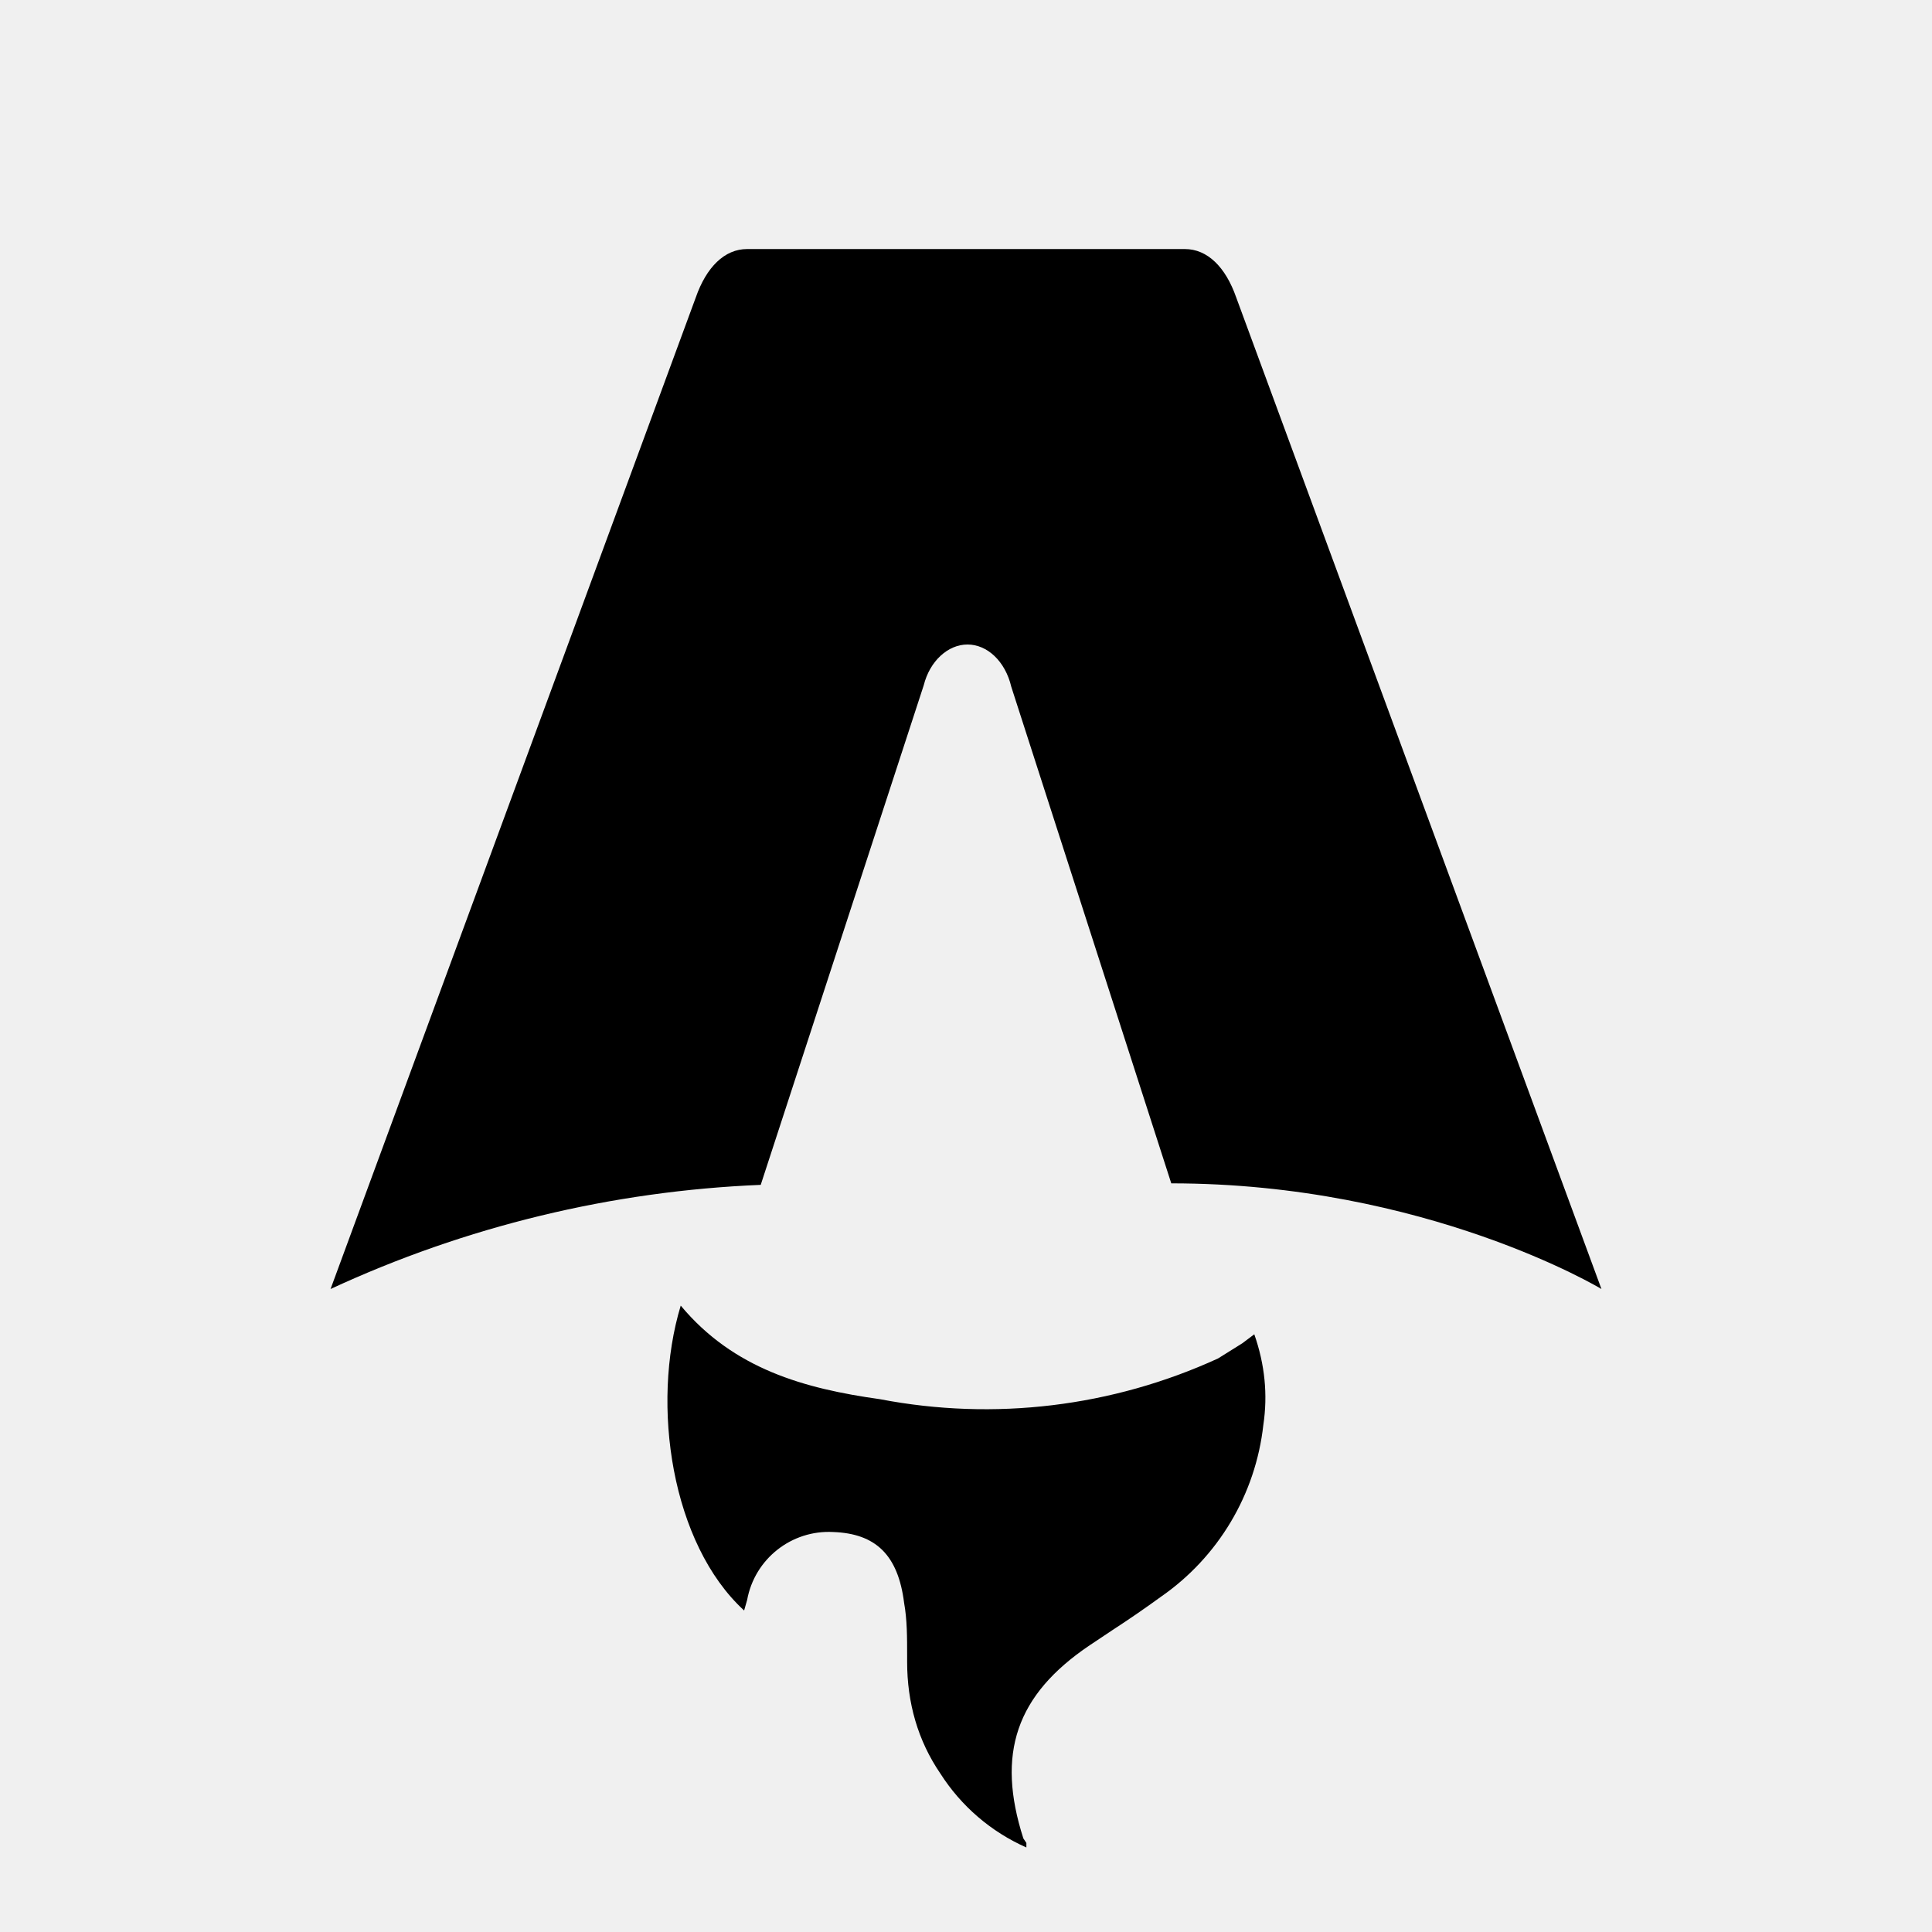
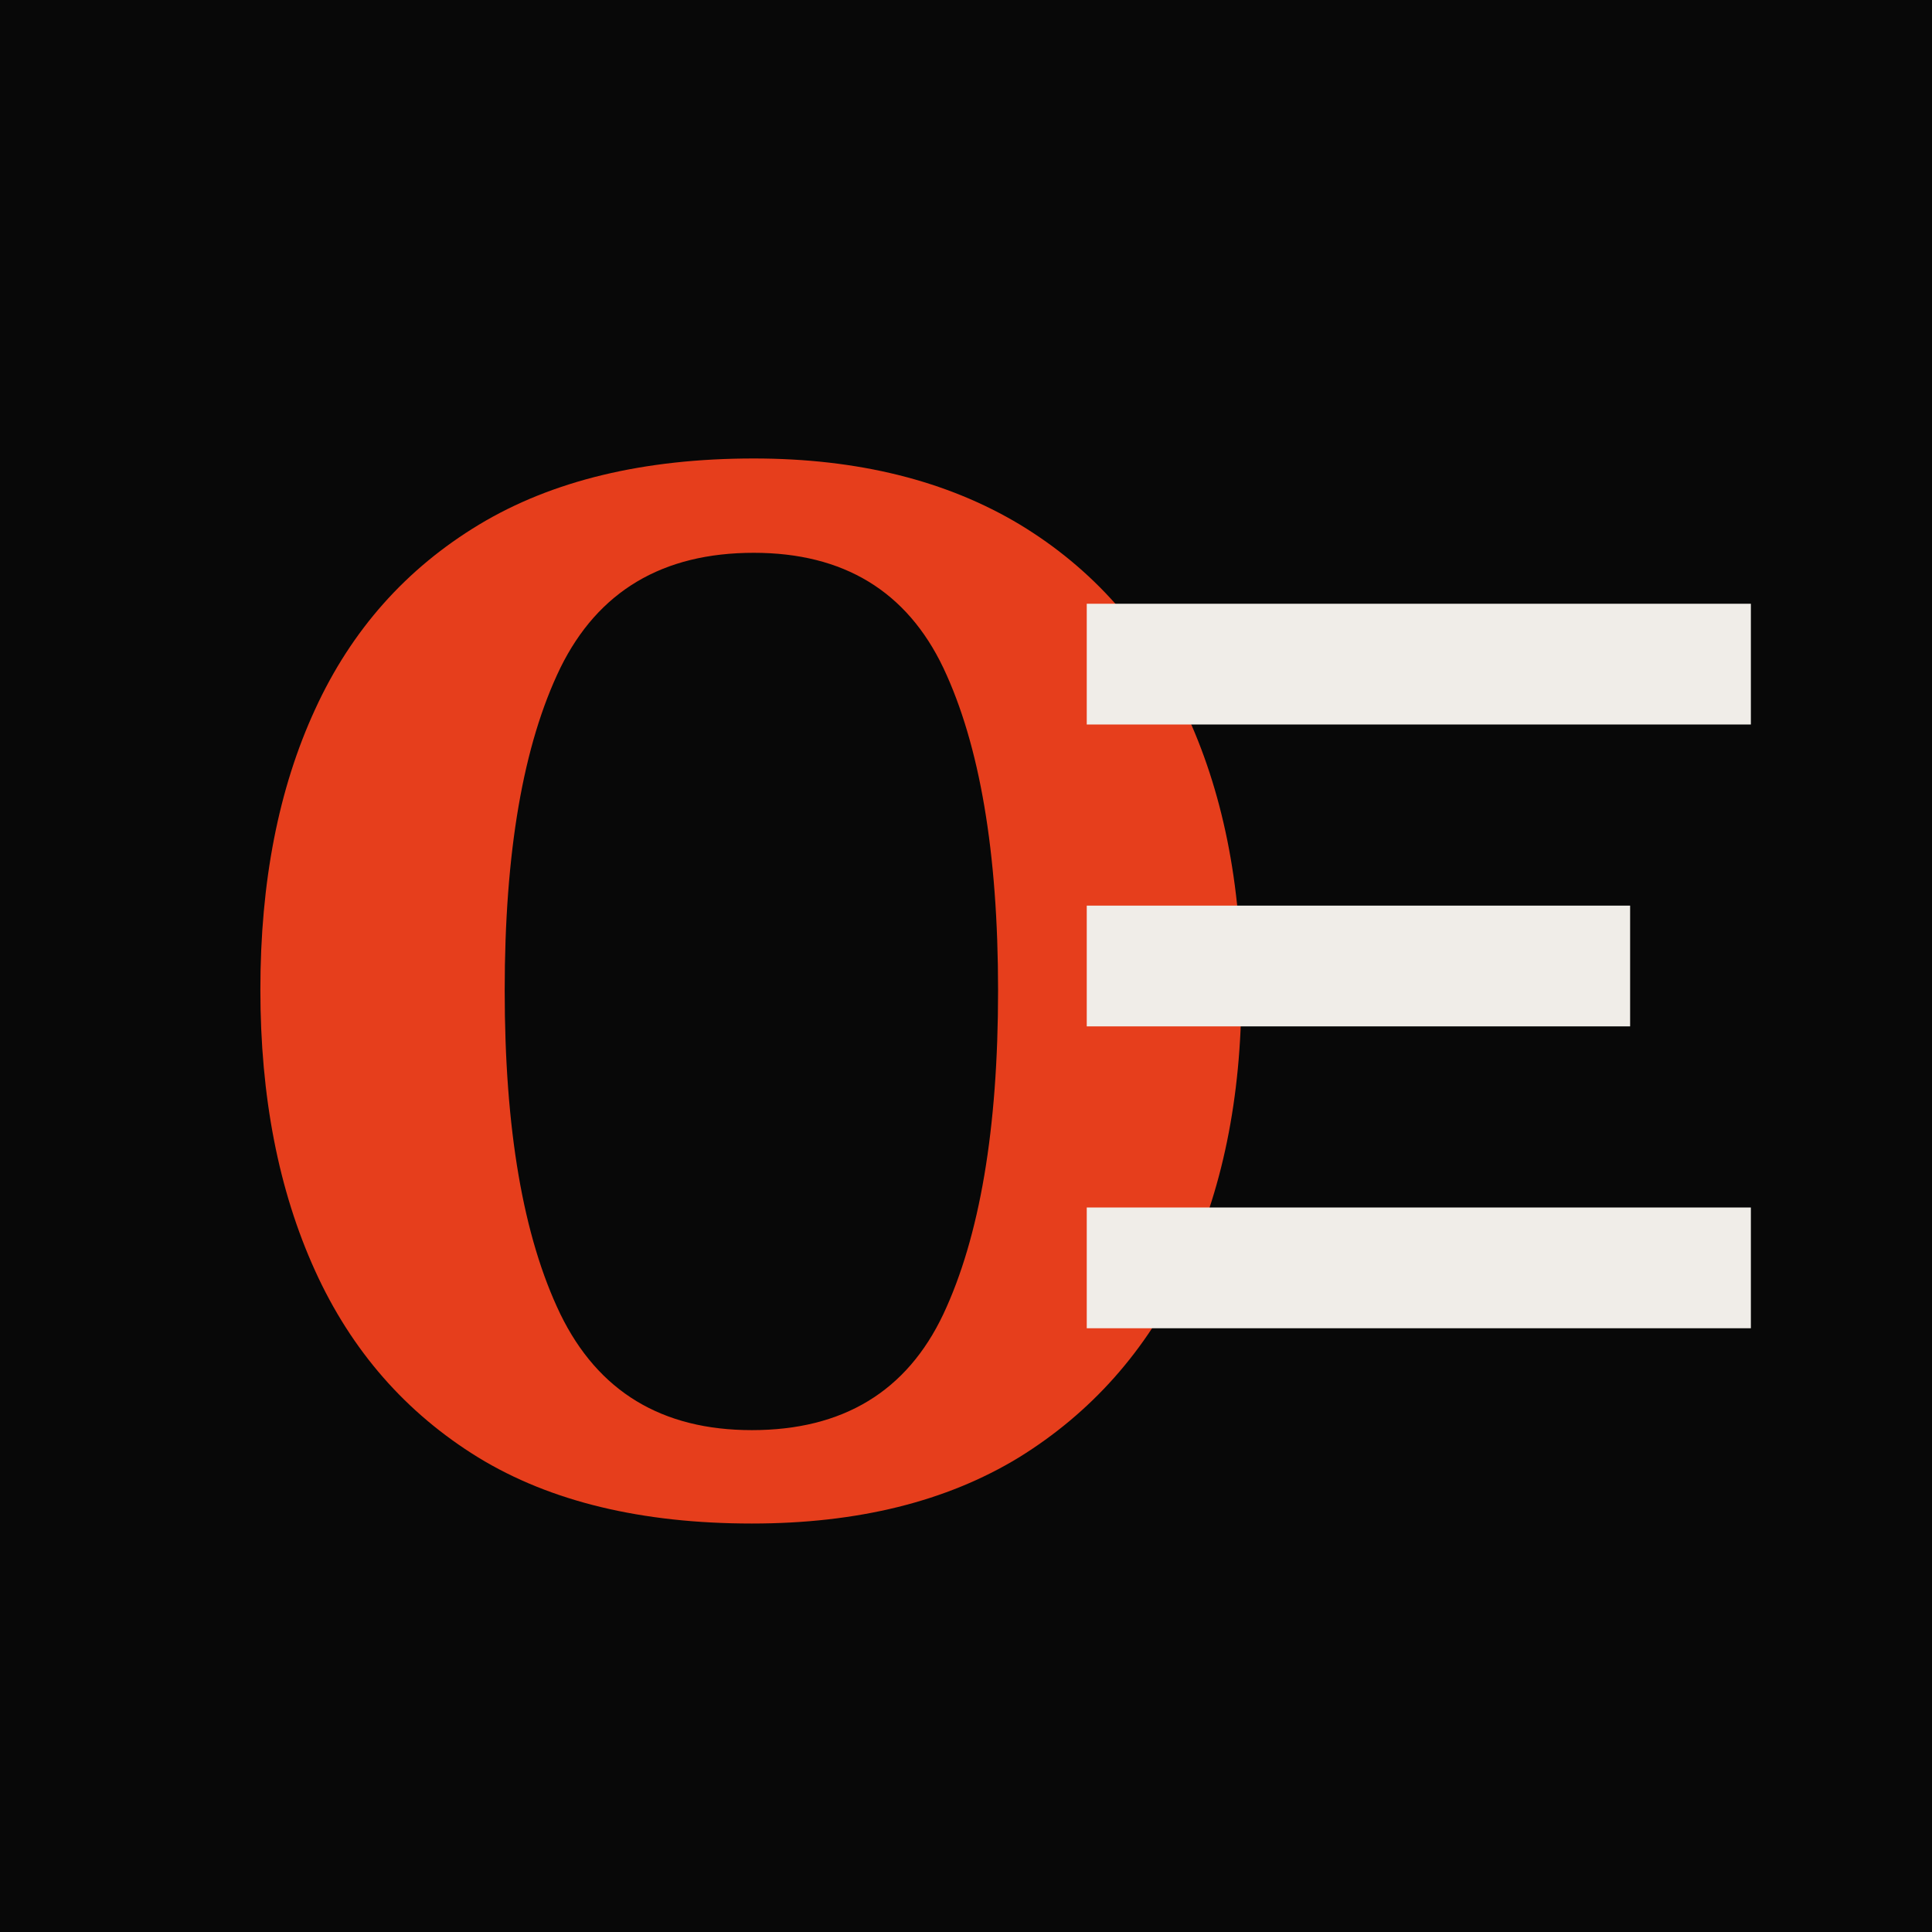
- <svg xmlns="http://www.w3.org/2000/svg" fill="none" viewBox="0 0 128 128">
-   <path d="M50.4 78.5a75.1 75.1 0 0 0-28.5 6.9l24.2-65.7c.7-2 1.9-3.2 3.4-3.2h29c1.5 0 2.7 1.2 3.4 3.2l24.2 65.7s-11.6-7-28.5-7L67 45.5c-.4-1.7-1.6-2.8-2.9-2.8-1.3 0-2.5 1.1-2.9 2.7L50.4 78.5Zm-1.1 28.2Zm-4.2-20.2c-2 6.6-.6 15.8 4.2 20.2a17.5 17.5 0 0 1 .2-.7 5.5 5.5 0 0 1 5.7-4.5c2.8.1 4.3 1.5 4.7 4.7.2 1.1.2 2.3.2 3.5v.4c0 2.7.7 5.2 2.2 7.4a13 13 0 0 0 5.7 4.9v-.3l-.2-.3c-1.8-5.6-.5-9.5 4.4-12.8l1.5-1a73 73 0 0 0 3.2-2.2 16 16 0 0 0 6.8-11.4c.3-2 .1-4-.6-6l-.8.6-1.6 1a37 37 0 0 1-22.4 2.7c-5-.7-9.7-2-13.2-6.2Z" />
-   <style>
-         path { fill: #000; }
-         @media (prefers-color-scheme: dark) {
-             path { fill: #FFF; }
-         }
-     </style>
+ <svg xmlns="http://www.w3.org/2000/svg" viewBox="0 0 32 32">
+   <rect width="32" height="32" fill="#080808" />
+   <text x="3" y="25" font-family="Georgia, serif" font-size="24" font-weight="900" fill="#e63e1c">O</text>
+   <rect x="18" y="10" width="11" height="2" fill="#f0ede8" />
+   <rect x="18" y="15" width="9" height="2" fill="#f0ede8" />
+   <rect x="18" y="20" width="11" height="2" fill="#f0ede8" />
</svg>
